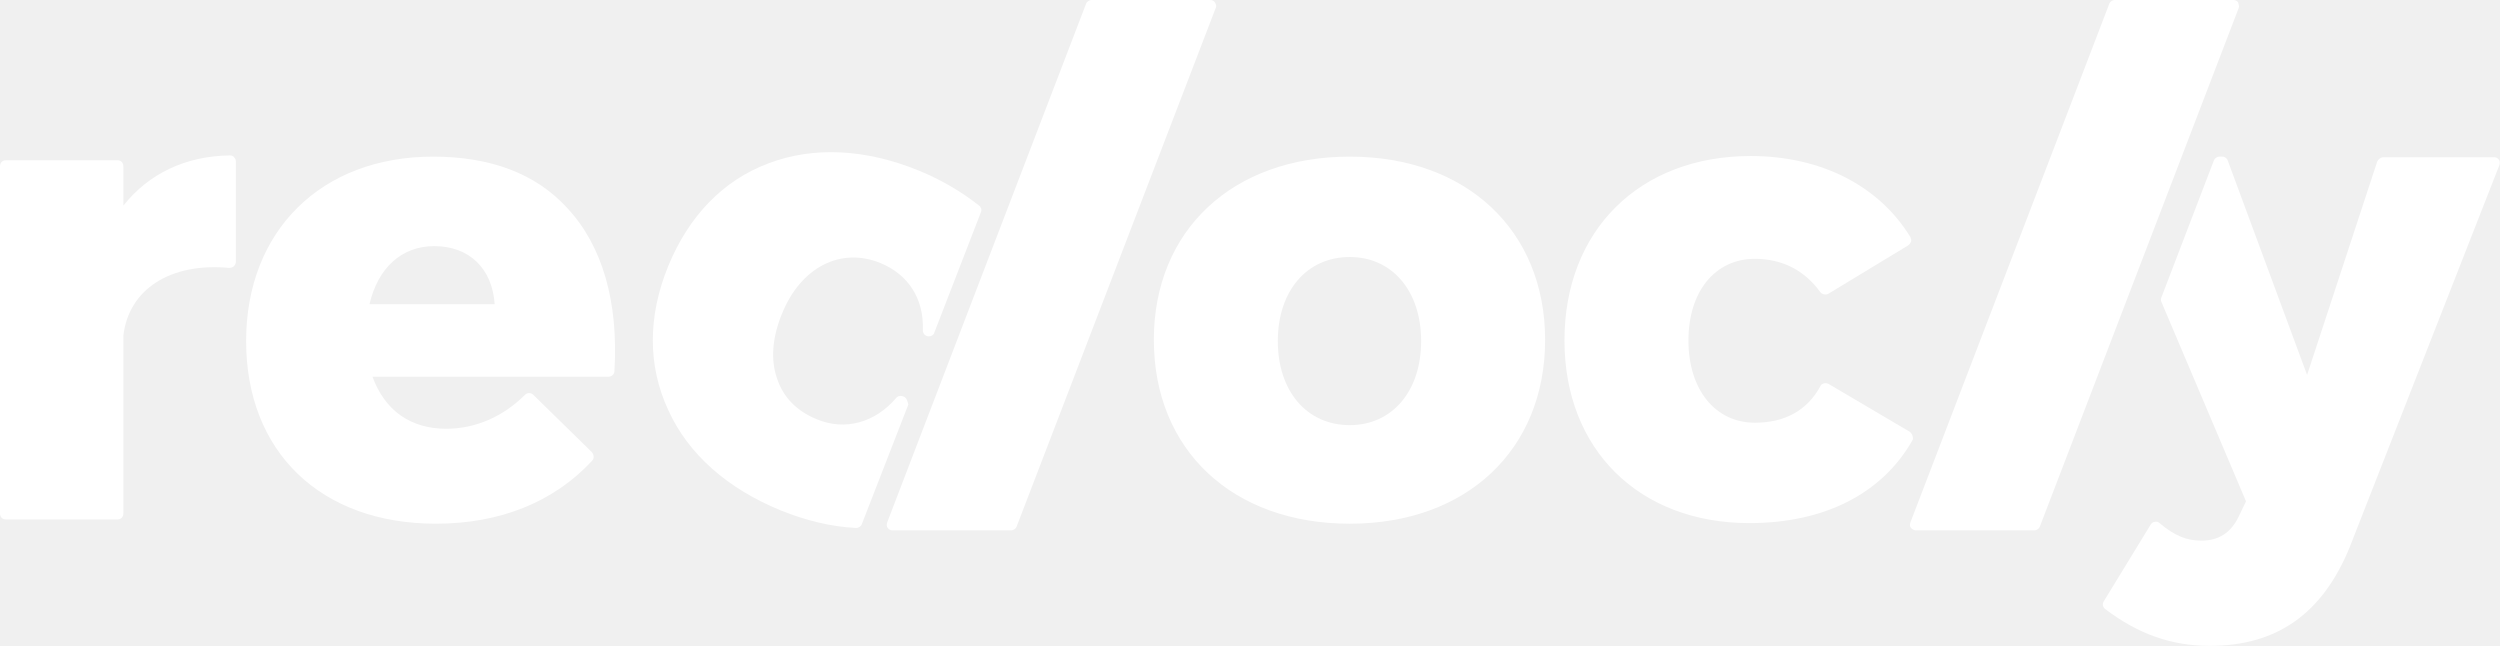
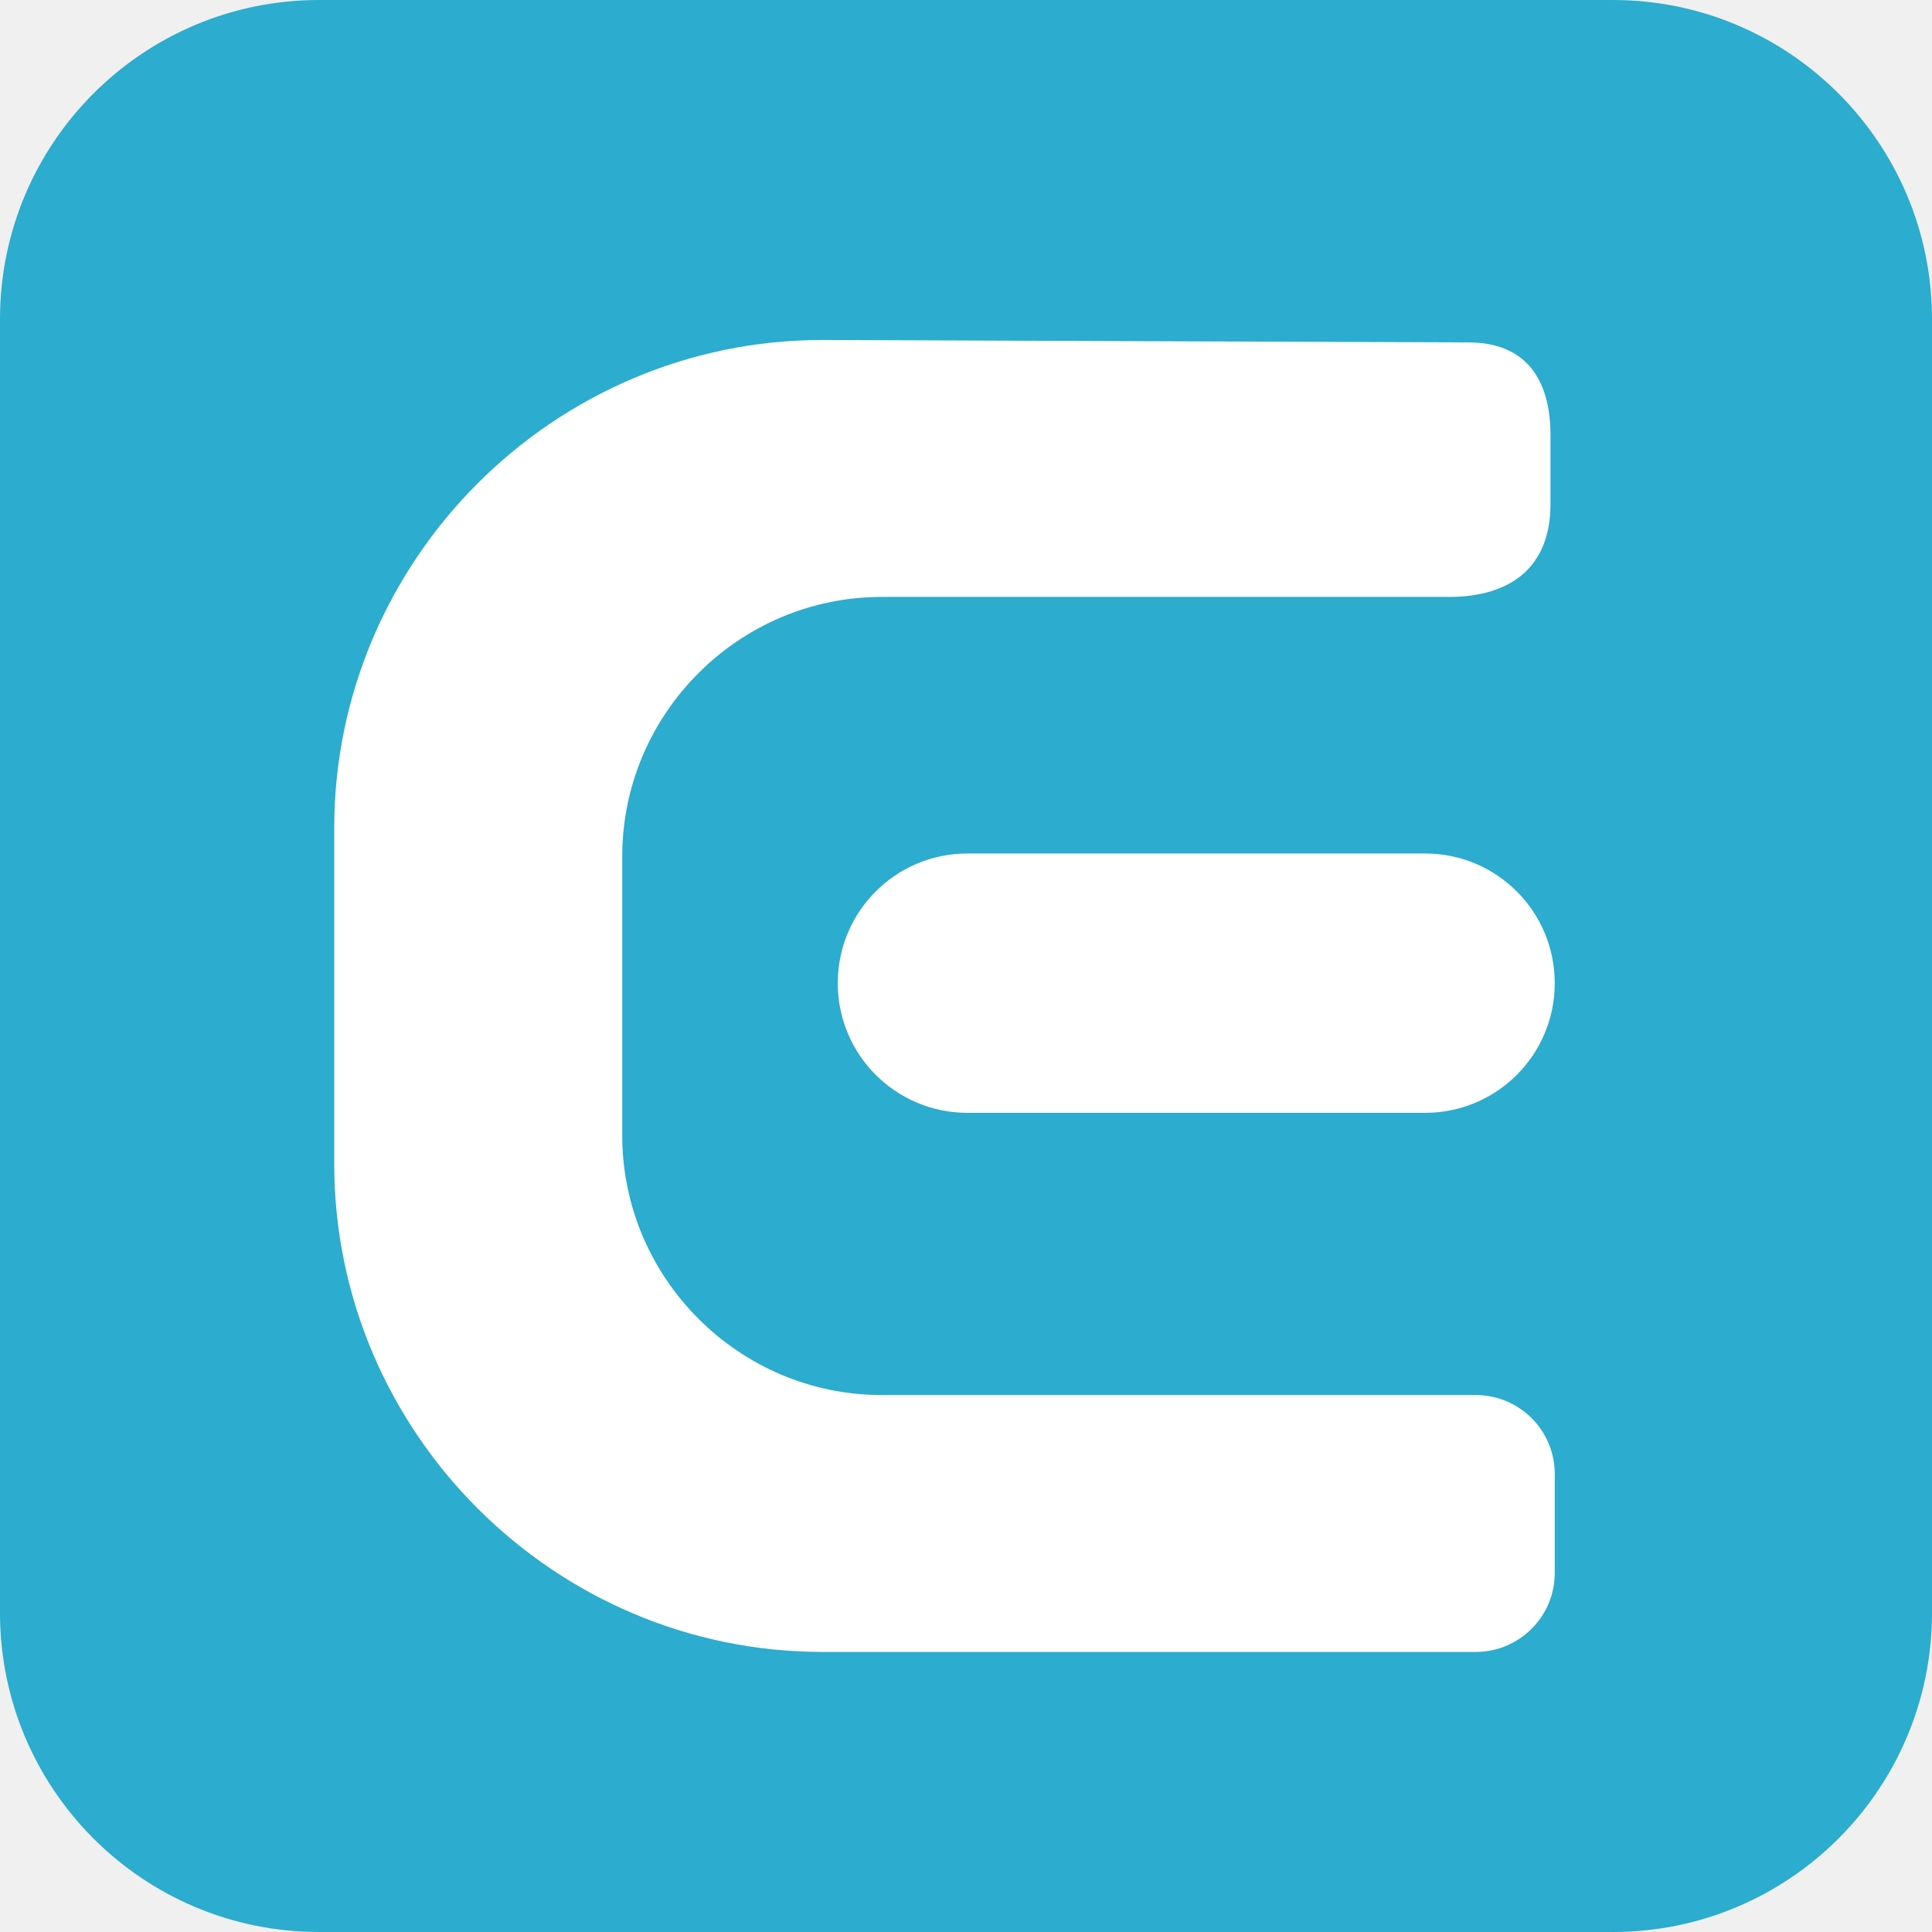
- <svg xmlns="http://www.w3.org/2000/svg" version="1.1" id="Layer_1" x="0px" y="0px" viewBox="0 0 413.4 106.8" style="enable-background:new 0 0 413.4 106.8;" xml:space="preserve">
-   <style type="text/css">
- 	.st0{fill:#ffffff;}
- </style>
-   <g>
-     <path class="st0" d="M149.5,65.6c-0.4-0.2-1-0.2-1.3,0.2c-3.5,4.1-8.5,5.5-13.2,3.5c-3.2-1.3-5.5-3.6-6.5-6.7   c-1.1-3.1-0.8-6.8,0.8-10.7c3.1-7.7,9.7-11.1,16.3-8.4c4.6,1.9,7.2,5.9,7,11.1c0,0.5,0.3,0.9,0.8,1c0.5,0.1,1-0.2,1.1-0.6l7.7-19.9   c0.2-0.4,0-0.9-0.3-1.1c-2.9-2.3-6.3-4.3-10-5.8c-8.8-3.6-17.4-4-24.8-1.2c-7.5,2.8-13.2,8.7-16.6,17c-3.4,8.3-3.4,16.5,0,23.8   c3.3,7.3,9.8,13,18.6,16.6c4.2,1.7,8.4,2.7,12.4,2.9c0,0,0,0,0.1,0c0.4,0,0.8-0.3,0.9-0.6l7.7-19.8   C150.1,66.4,149.9,65.8,149.5,65.6z" />
-     <path class="st0" d="M38,25.7c-7.3,0.1-13.4,3-17.6,8.3v-6.5c0-0.6-0.4-1-1-1H1c-0.6,0-1,0.4-1,1v57.4c0,0.6,0.4,1,1,1h18.4   c0.6,0,1-0.4,1-1V55.5c0.9-7.7,7.8-12.1,17.5-11.2c0.3,0,0.6-0.1,0.8-0.3s0.3-0.5,0.3-0.7V26.7c0-0.3-0.1-0.5-0.3-0.7   C38.6,25.8,38.3,25.7,38,25.7z" />
-     <path class="st0" d="M71.6,25.9c-18.5,0-30.9,12.3-30.9,30.5c0,18.3,12.3,30.2,31.4,30.2c10.6,0,19.5-3.6,25.8-10.4   c0.4-0.4,0.3-1,0-1.4l-9.7-9.5c-0.4-0.4-1-0.4-1.4,0c-3.6,3.6-8.2,5.6-13,5.6c-6,0-10.2-3.1-12.2-8.6h39c0.5,0,1-0.4,1-0.9   c0.7-11.5-2-20.8-7.8-27C88.6,28.7,81.1,25.9,71.6,25.9z M61.1,50.3c1.4-6,5.3-9.6,10.7-9.6c5.8,0,9.6,3.7,10,9.6H61.1z" />
-     <path class="st0" d="M223.2,25.9c-19.4,0-32.4,12.2-32.4,30.3c0,18.2,13,30.4,32.4,30.4c19.3,0,32.3-12.2,32.3-30.4   C255.5,38.1,242.5,25.9,223.2,25.9z M223.2,70.3c-7.1,0-11.9-5.6-11.9-13.9c0-8.3,4.8-13.9,11.9-13.9c7,0,11.8,5.6,11.8,13.9   C235,64.7,230.2,70.3,223.2,70.3z" />
-     <path class="st0" d="M315.8,71.4l-13.4-7.9c-0.2-0.1-0.5-0.2-0.8-0.1c-0.3,0.1-0.5,0.2-0.6,0.5c-2.2,4-5.9,6-10.8,6   c-6.6,0-11-5.5-11-13.6c0-8.1,4.4-13.5,11-13.5c4.5,0,8.2,1.9,10.8,5.5c0.3,0.4,0.9,0.5,1.3,0.3l13.2-8c0.2-0.1,0.4-0.4,0.5-0.6   c0.1-0.3,0-0.5-0.1-0.8c-5.2-8.5-14.8-13.4-26.4-13.4c-18.4,0-30.8,12.3-30.8,30.5c0,18,12.3,30.2,30.6,30.2c12.4,0,22-4.9,27-13.8   C316.4,72.3,316.2,71.7,315.8,71.4z" />
-     <path class="st0" d="M370.1,0.4c-0.2-0.3-0.5-0.4-0.8-0.4h-19.6c-0.4,0-0.8,0.3-0.9,0.6l-32.9,85.8c-0.1,0.3-0.1,0.7,0.1,0.9   s0.5,0.4,0.8,0.4h19.6c0.4,0,0.8-0.3,0.9-0.6l32.9-85.8C370.3,1.1,370.2,0.7,370.1,0.4z" />
-     <path class="st0" d="M200.9,0.4c-0.2-0.3-0.5-0.4-0.8-0.4h-19.6c-0.4,0-0.8,0.3-0.9,0.6l-32.9,85.8c-0.1,0.3-0.1,0.7,0.1,0.9   c0.2,0.3,0.5,0.4,0.8,0.4h19.6c0.4,0,0.8-0.3,0.9-0.6L201,1.4C201.2,1.1,201.1,0.7,200.9,0.4z" />
-     <path class="st0" d="M413.2,26.4c-0.2-0.3-0.5-0.4-0.8-0.4h-18.3c-0.4,0-0.8,0.3-1,0.7L381.5,62l-13.1-35.4   c-0.1-0.4-0.5-0.7-0.9-0.7H367c-0.4,0-0.8,0.3-0.9,0.6l-8.7,22.7c-0.1,0.2-0.1,0.5,0,0.7l14,33l-1.2,2.5c-1.3,2.7-3.3,4-6.2,4   c-2.4,0-4.4-0.8-6.9-2.9c-0.2-0.2-0.5-0.3-0.8-0.2c-0.3,0-0.5,0.2-0.7,0.5l-7.7,12.6c-0.3,0.4-0.2,1,0.2,1.3   c5.4,4.1,10.9,6.1,17.3,6.1c11.1,0,18.6-5.3,23.1-16.2l24.8-63.3C413.4,27,413.4,26.6,413.2,26.4z" />
+ <svg xmlns="http://www.w3.org/2000/svg" width="30px" height="30px" viewBox="0 0 30 30" version="1.1">
+   <g id="4门店" stroke="none" stroke-width="1" fill="none" fill-rule="evenodd">
+     <g id="4门店列表-展开搜索（管理员）" transform="translate(-15, -14)">
+       <g id="编组-2" transform="translate(15, 14)">
+         <path d="M25.045,0 L4.955,0 C2.219,0 0,2.219 0,4.956 L0,25.044 C0,27.781 2.219,30 4.955,30 L25.045,30 C27.781,30 30,27.781 30,25.044 L30,4.956 C30,2.219 27.781,0 25.045,0 L25.045,0 Z" id="Path" fill="#2CACCE" />
+         <path d="M22.129,17.28 L15.022,17.28 C13.909,17.28 13.009,16.379 13.009,15.267 C13.009,14.154 13.909,13.253 15.022,13.253 L22.129,13.253 C23.242,13.253 24.142,14.154 24.142,15.267 C24.142,16.379 23.242,17.28 22.129,17.28 L22.129,17.28 Z" id="Path" fill="#FFFFFF" />
+         <path d="M24.142,24.423 C24.142,25.102 23.593,25.651 22.915,25.651 L12.772,25.651 C8.602,25.651 5.19,22.238 5.19,18.07 L5.19,12.859 C5.19,8.691 8.602,5.279 12.772,5.279 L22.801,5.317 C23.68,5.317 24.076,5.875 24.076,6.758 L24.076,7.826 C24.076,8.8 23.468,9.269 22.496,9.269 L13.691,9.269 C11.475,9.269 9.662,11.082 9.662,13.298 L9.662,17.631 C9.662,19.847 11.475,21.662 13.691,21.662 L22.915,21.662 C23.593,21.662 24.142,22.21 24.142,22.888 L24.142,24.423 Z" id="Path" fill="#FFFFFF" />
+       </g>
+     </g>
  </g>
</svg>
